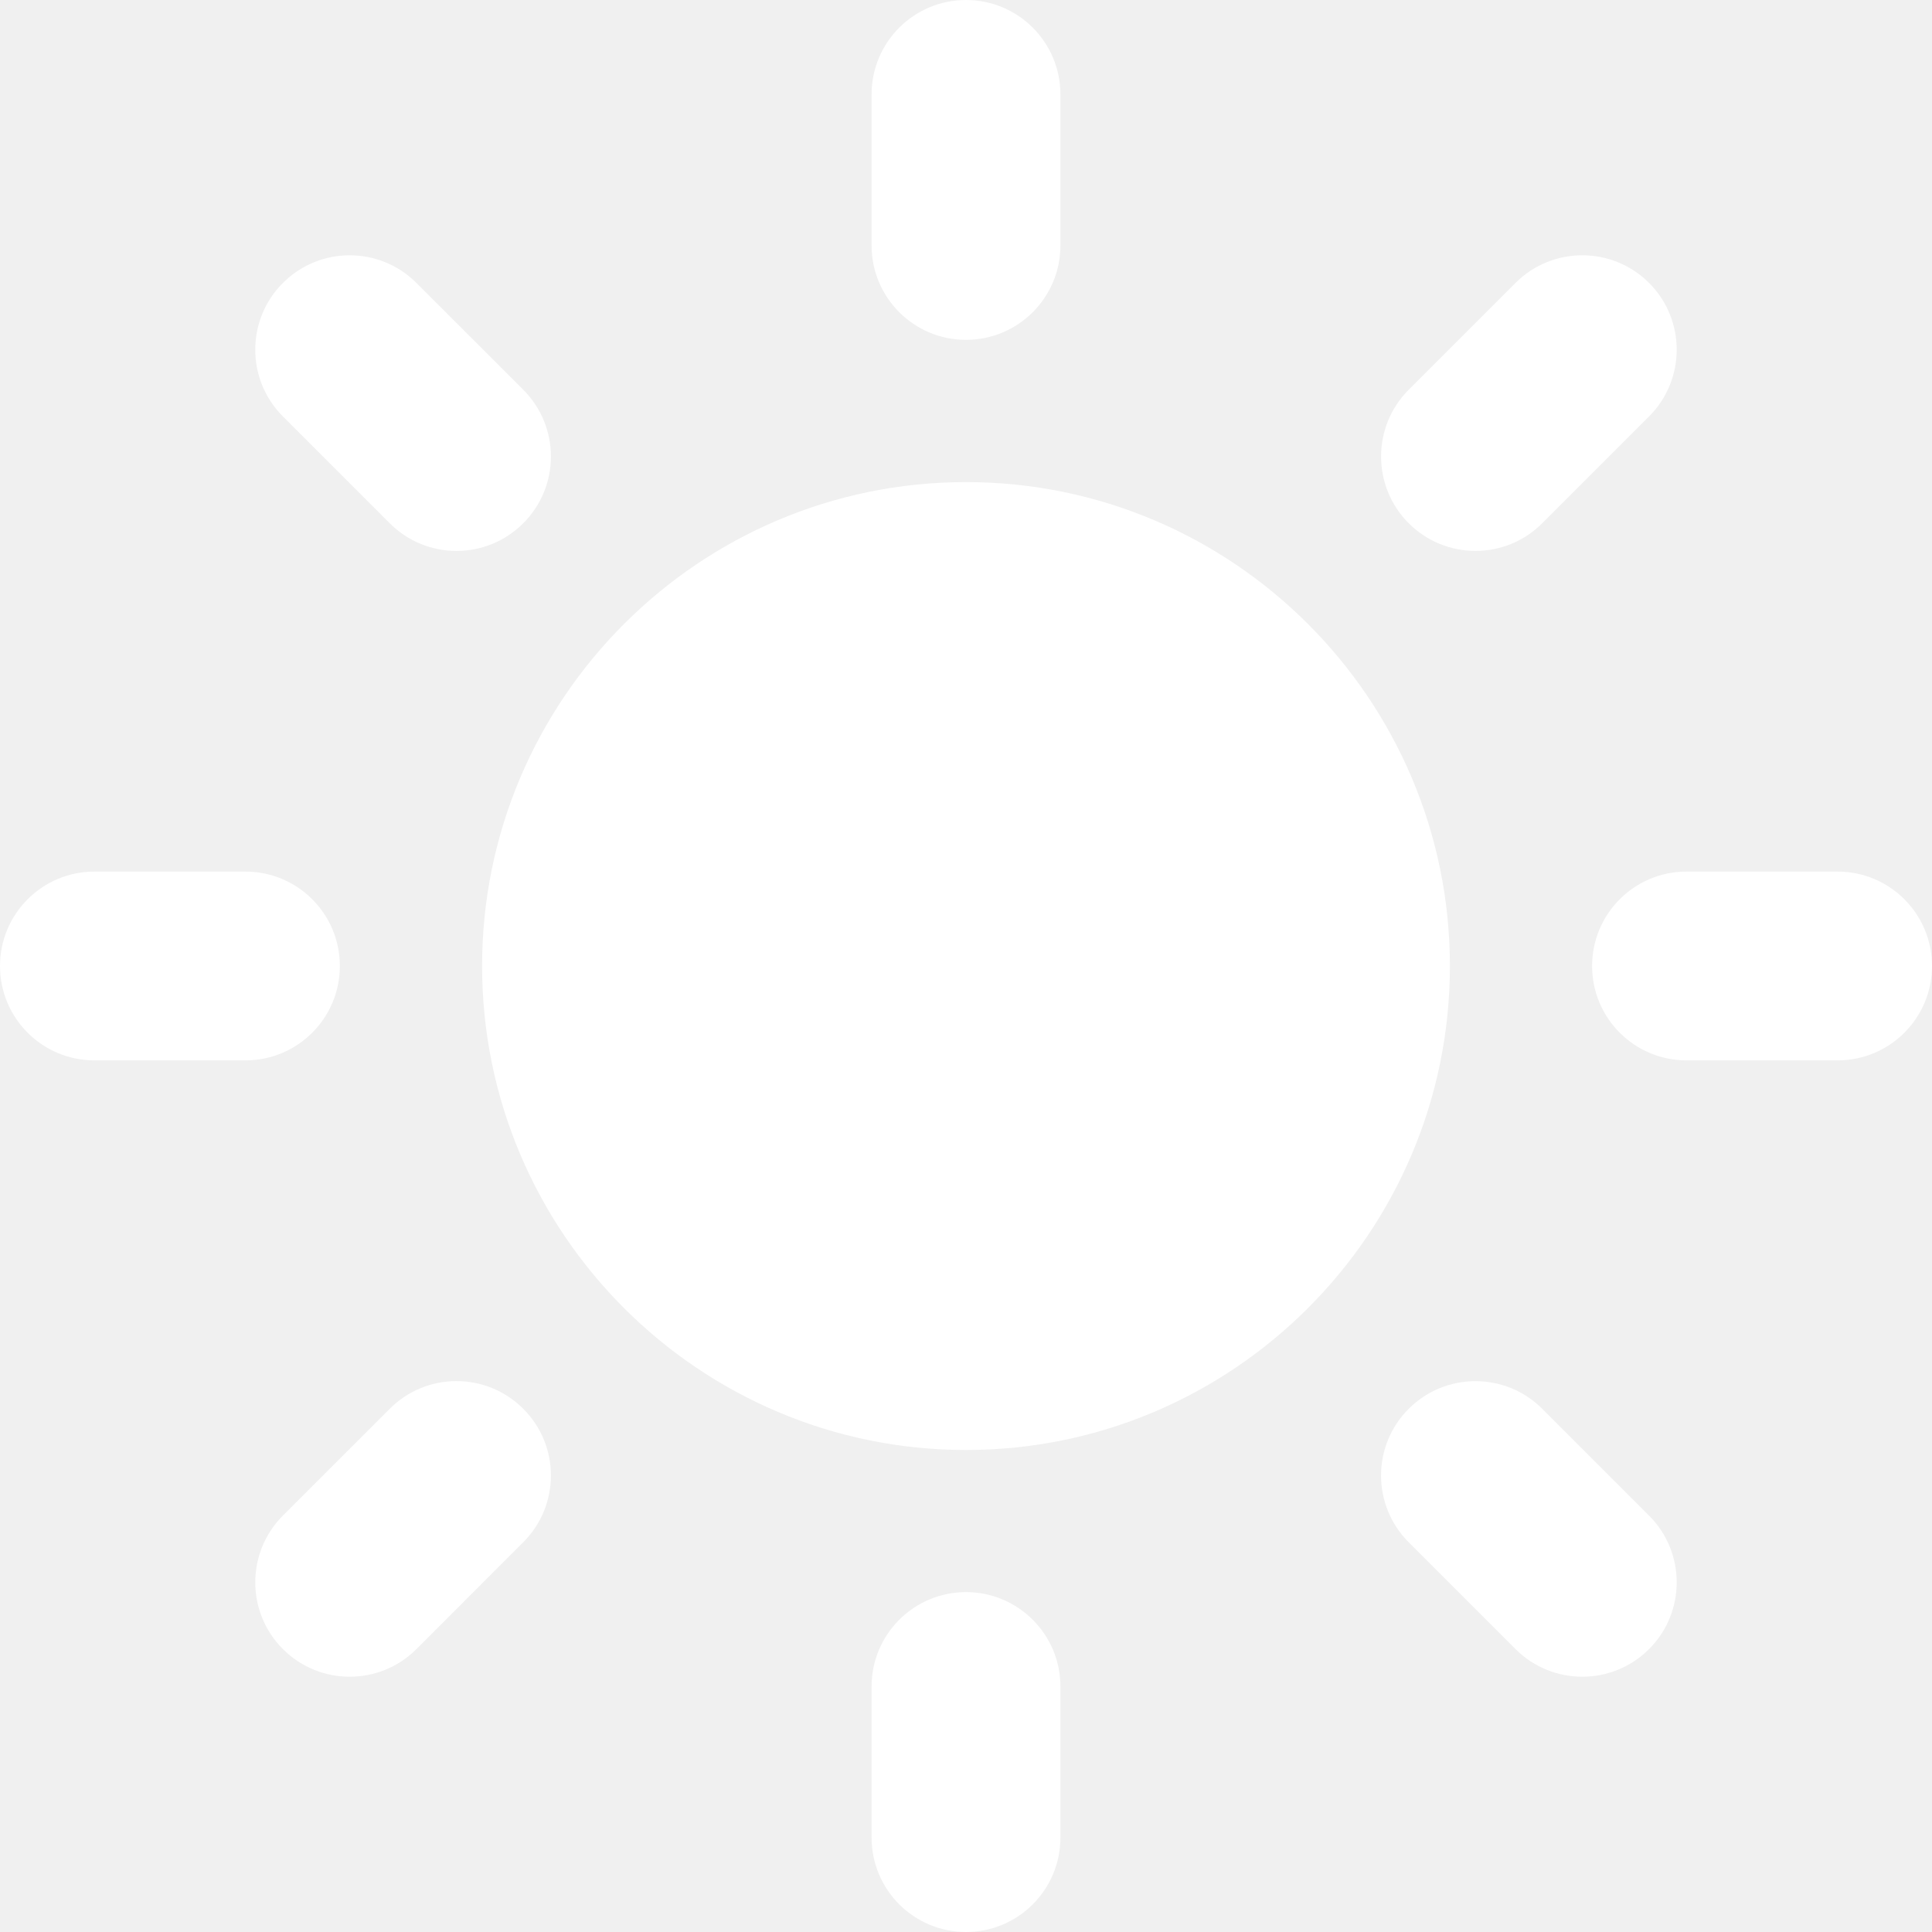
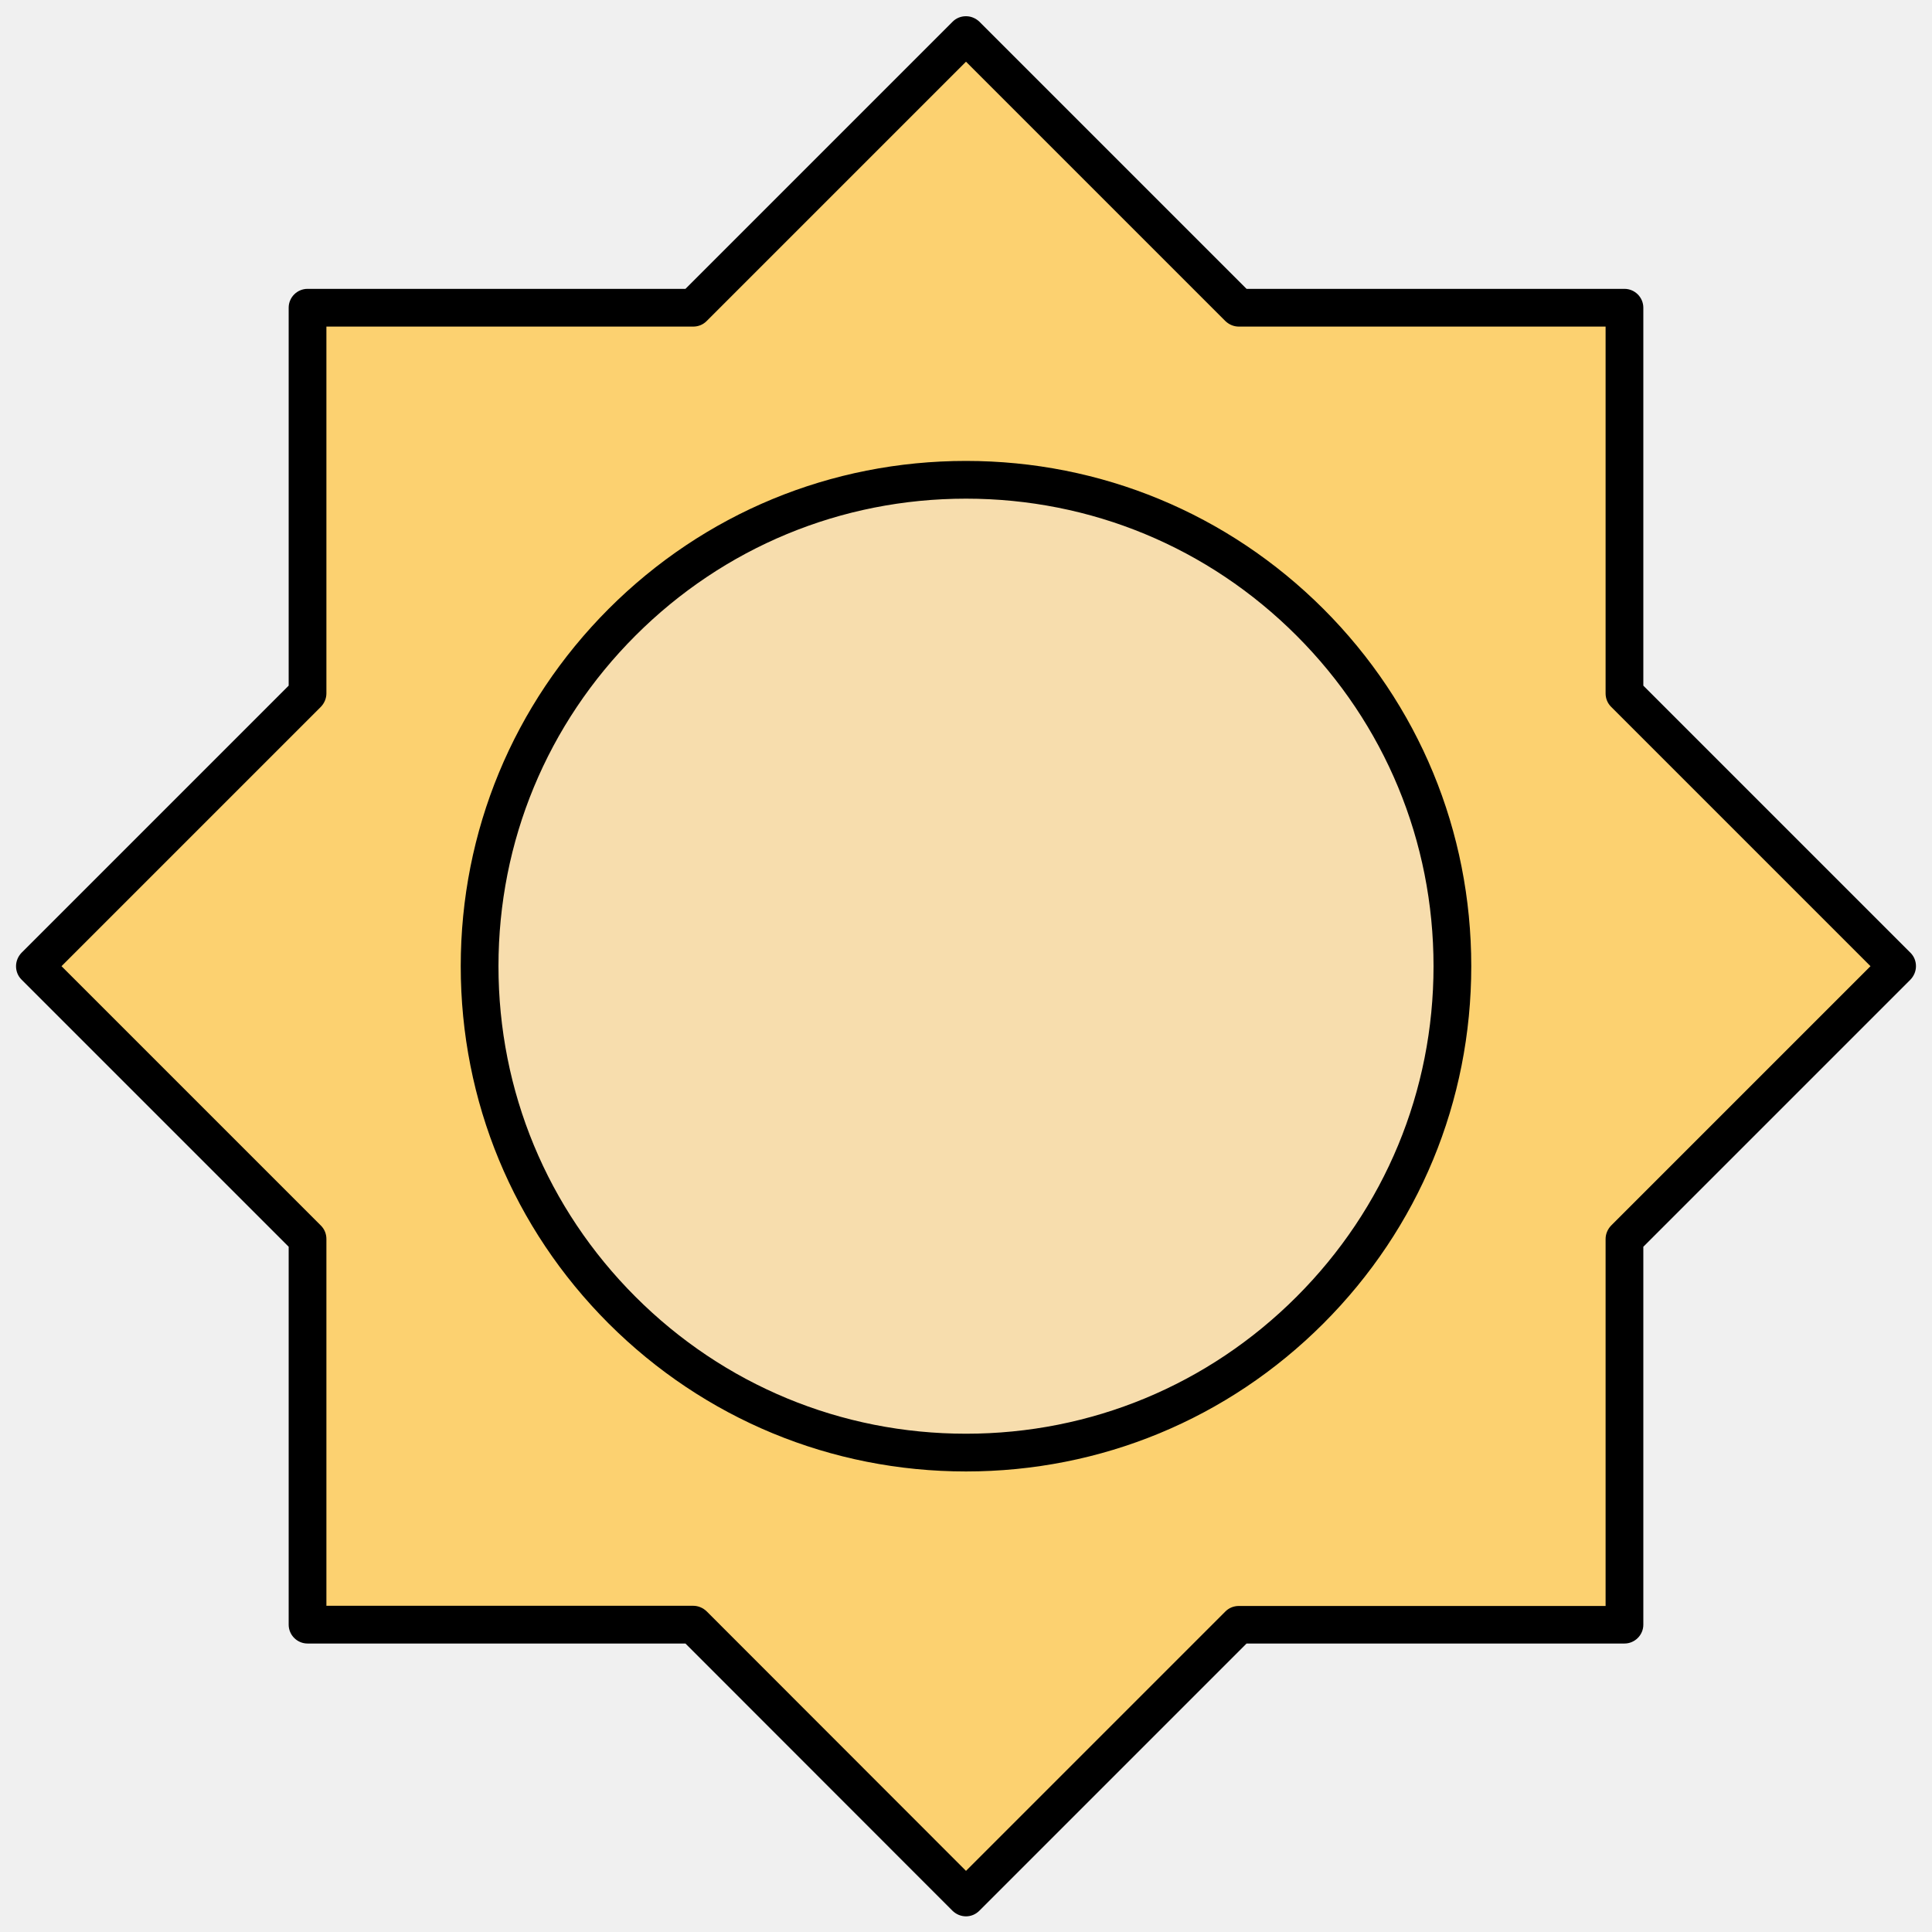
- <svg xmlns="http://www.w3.org/2000/svg" version="1.1" id="Capa_1" x="0px" y="0px" width="25px" viewBox="0 0 45.16 45.16" style="enable-background:new 0 0 45.16 45.16;fill:#fff;" xml:space="preserve">
-   <g>
-     <g>
-       <path d="M22.58,11.269c-6.237,0-11.311,5.075-11.311,11.312s5.074,11.312,11.311,11.312c6.236,0,11.311-5.074,11.311-11.312    S28.816,11.269,22.58,11.269z" />
-       <g>
-         <g>
-           <path d="M22.58,7.944c-1.219,0-2.207-0.988-2.207-2.206V2.207C20.373,0.988,21.361,0,22.58,0c1.219,0,2.207,0.988,2.207,2.207      v3.531C24.787,6.956,23.798,7.944,22.58,7.944z" />
-         </g>
-         <g>
-           <path d="M22.58,37.215c-1.219,0-2.207,0.988-2.207,2.207v3.53c0,1.22,0.988,2.208,2.207,2.208c1.219,0,2.207-0.988,2.207-2.208      v-3.53C24.787,38.203,23.798,37.215,22.58,37.215z" />
-         </g>
-         <g>
-           <path d="M32.928,12.231c-0.861-0.862-0.861-2.259,0-3.121l2.497-2.497c0.861-0.861,2.259-0.861,3.121,0      c0.862,0.862,0.862,2.26,0,3.121l-2.497,2.497C35.188,13.093,33.791,13.093,32.928,12.231z" />
-         </g>
-         <g>
-           <path d="M12.231,32.93c-0.862-0.863-2.259-0.863-3.121,0l-2.497,2.496c-0.861,0.861-0.862,2.26,0,3.121      c0.862,0.861,2.26,0.861,3.121,0l2.497-2.498C13.093,35.188,13.093,33.79,12.231,32.93z" />
-         </g>
-         <g>
-           <path d="M37.215,22.58c0-1.219,0.988-2.207,2.207-2.207h3.531c1.219,0,2.207,0.988,2.207,2.207c0,1.219-0.988,2.206-2.207,2.206      h-3.531C38.203,24.786,37.215,23.799,37.215,22.58z" />
-         </g>
-         <g>
-           <path d="M7.944,22.58c0-1.219-0.988-2.207-2.207-2.207h-3.53C0.988,20.373,0,21.361,0,22.58c0,1.219,0.988,2.206,2.207,2.206      h3.531C6.956,24.786,7.944,23.799,7.944,22.58z" />
-         </g>
-         <g>
-           <path d="M32.928,32.93c0.862-0.861,2.26-0.861,3.121,0l2.497,2.497c0.862,0.86,0.862,2.259,0,3.12s-2.259,0.861-3.121,0      l-2.497-2.497C32.066,35.188,32.066,33.791,32.928,32.93z" />
-         </g>
-         <g>
-           <path d="M12.231,12.231c0.862-0.862,0.862-2.259,0-3.121L9.734,6.614c-0.862-0.862-2.259-0.862-3.121,0      c-0.862,0.861-0.862,2.259,0,3.12l2.497,2.497C9.972,13.094,11.369,13.094,12.231,12.231z" />
-         </g>
-       </g>
-     </g>
-   </g>
+ <svg xmlns="http://www.w3.org/2000/svg" width="800px" height="800px" viewBox="0 0 1024 1024" class="icon" version="1.1">
+   <path d="M861 656.7l144.6-144.6L861 367.6V163.1H656.6L512 18.6 367.4 163.1H163v204.5L18.4 512.1 163 656.7v204.4h204.4L512 1005.7l144.6-144.6H861z" fill="#FCD170" />
+   <path d="M512 1015.7c-2.6 0-5.1-1-7.1-2.9L363.3 871.1H163c-5.5 0-10-4.5-10-10V660.8L11.4 519.2c-1.9-1.9-2.9-4.4-2.9-7.1 0-2.7 1.1-5.2 2.9-7.1L153 363.4V163.1c0-5.5 4.5-10 10-10h200.3L504.9 11.5c1.9-1.9 4.4-2.9 7.1-2.9s5.2 1.1 7.1 2.9l141.6 141.6H861c5.5 0 10 4.5 10 10v200.3L1012.6 505c1.9 1.9 2.9 4.4 2.9 7.1 0 2.7-1.1 5.2-2.9 7.1L871 660.8v200.3c0 5.5-4.5 10-10 10H660.7l-141.6 141.6c-2 2-4.5 3-7.1 3zM173 851.1h194.4c2.7 0 5.2 1.1 7.1 2.9L512 991.6l137.5-137.5c1.9-1.9 4.4-2.9 7.1-2.9H851V656.7c0-2.7 1.1-5.2 2.9-7.1l137.5-137.5-137.5-137.5c-1.9-1.9-2.9-4.4-2.9-7.1V173.1H656.6c-2.7 0-5.2-1.1-7.1-2.9L512 32.7 374.5 170.2c-1.9 1.9-4.4 2.9-7.1 2.9H173v194.4c0 2.7-1.1 5.2-2.9 7.1L32.6 512.1l137.5 137.5c1.9 1.9 2.9 4.4 2.9 7.1v194.4z" fill="" />
+   <path d="M512 512.1m-257.8 0a257.8 257.8 0 1 0 515.6 0 257.8 257.8 0 1 0-515.6 0Z" fill="#F7DDAD" />
+   <path d="M512 779.9c-71.5 0-138.8-27.9-189.4-78.4-50.6-50.6-78.4-117.8-78.4-189.4s27.9-138.8 78.4-189.4c50.6-50.6 117.8-78.4 189.4-78.4 71.5 0 138.8 27.9 189.4 78.4 50.6 50.6 78.4 117.8 78.4 189.4S752 650.9 701.4 701.5 583.5 779.9 512 779.9z m0-515.6c-66.2 0-128.4 25.8-175.2 72.6-46.8 46.8-72.6 109-72.6 175.2s25.8 128.4 72.6 175.2c46.8 46.8 109 72.6 175.2 72.6 66.2 0 128.4-25.8 175.2-72.6 46.8-46.8 72.6-109 72.6-175.2S734 383.7 687.2 336.9c-46.8-46.8-109-72.6-175.2-72.6z" fill="" />
</svg>
